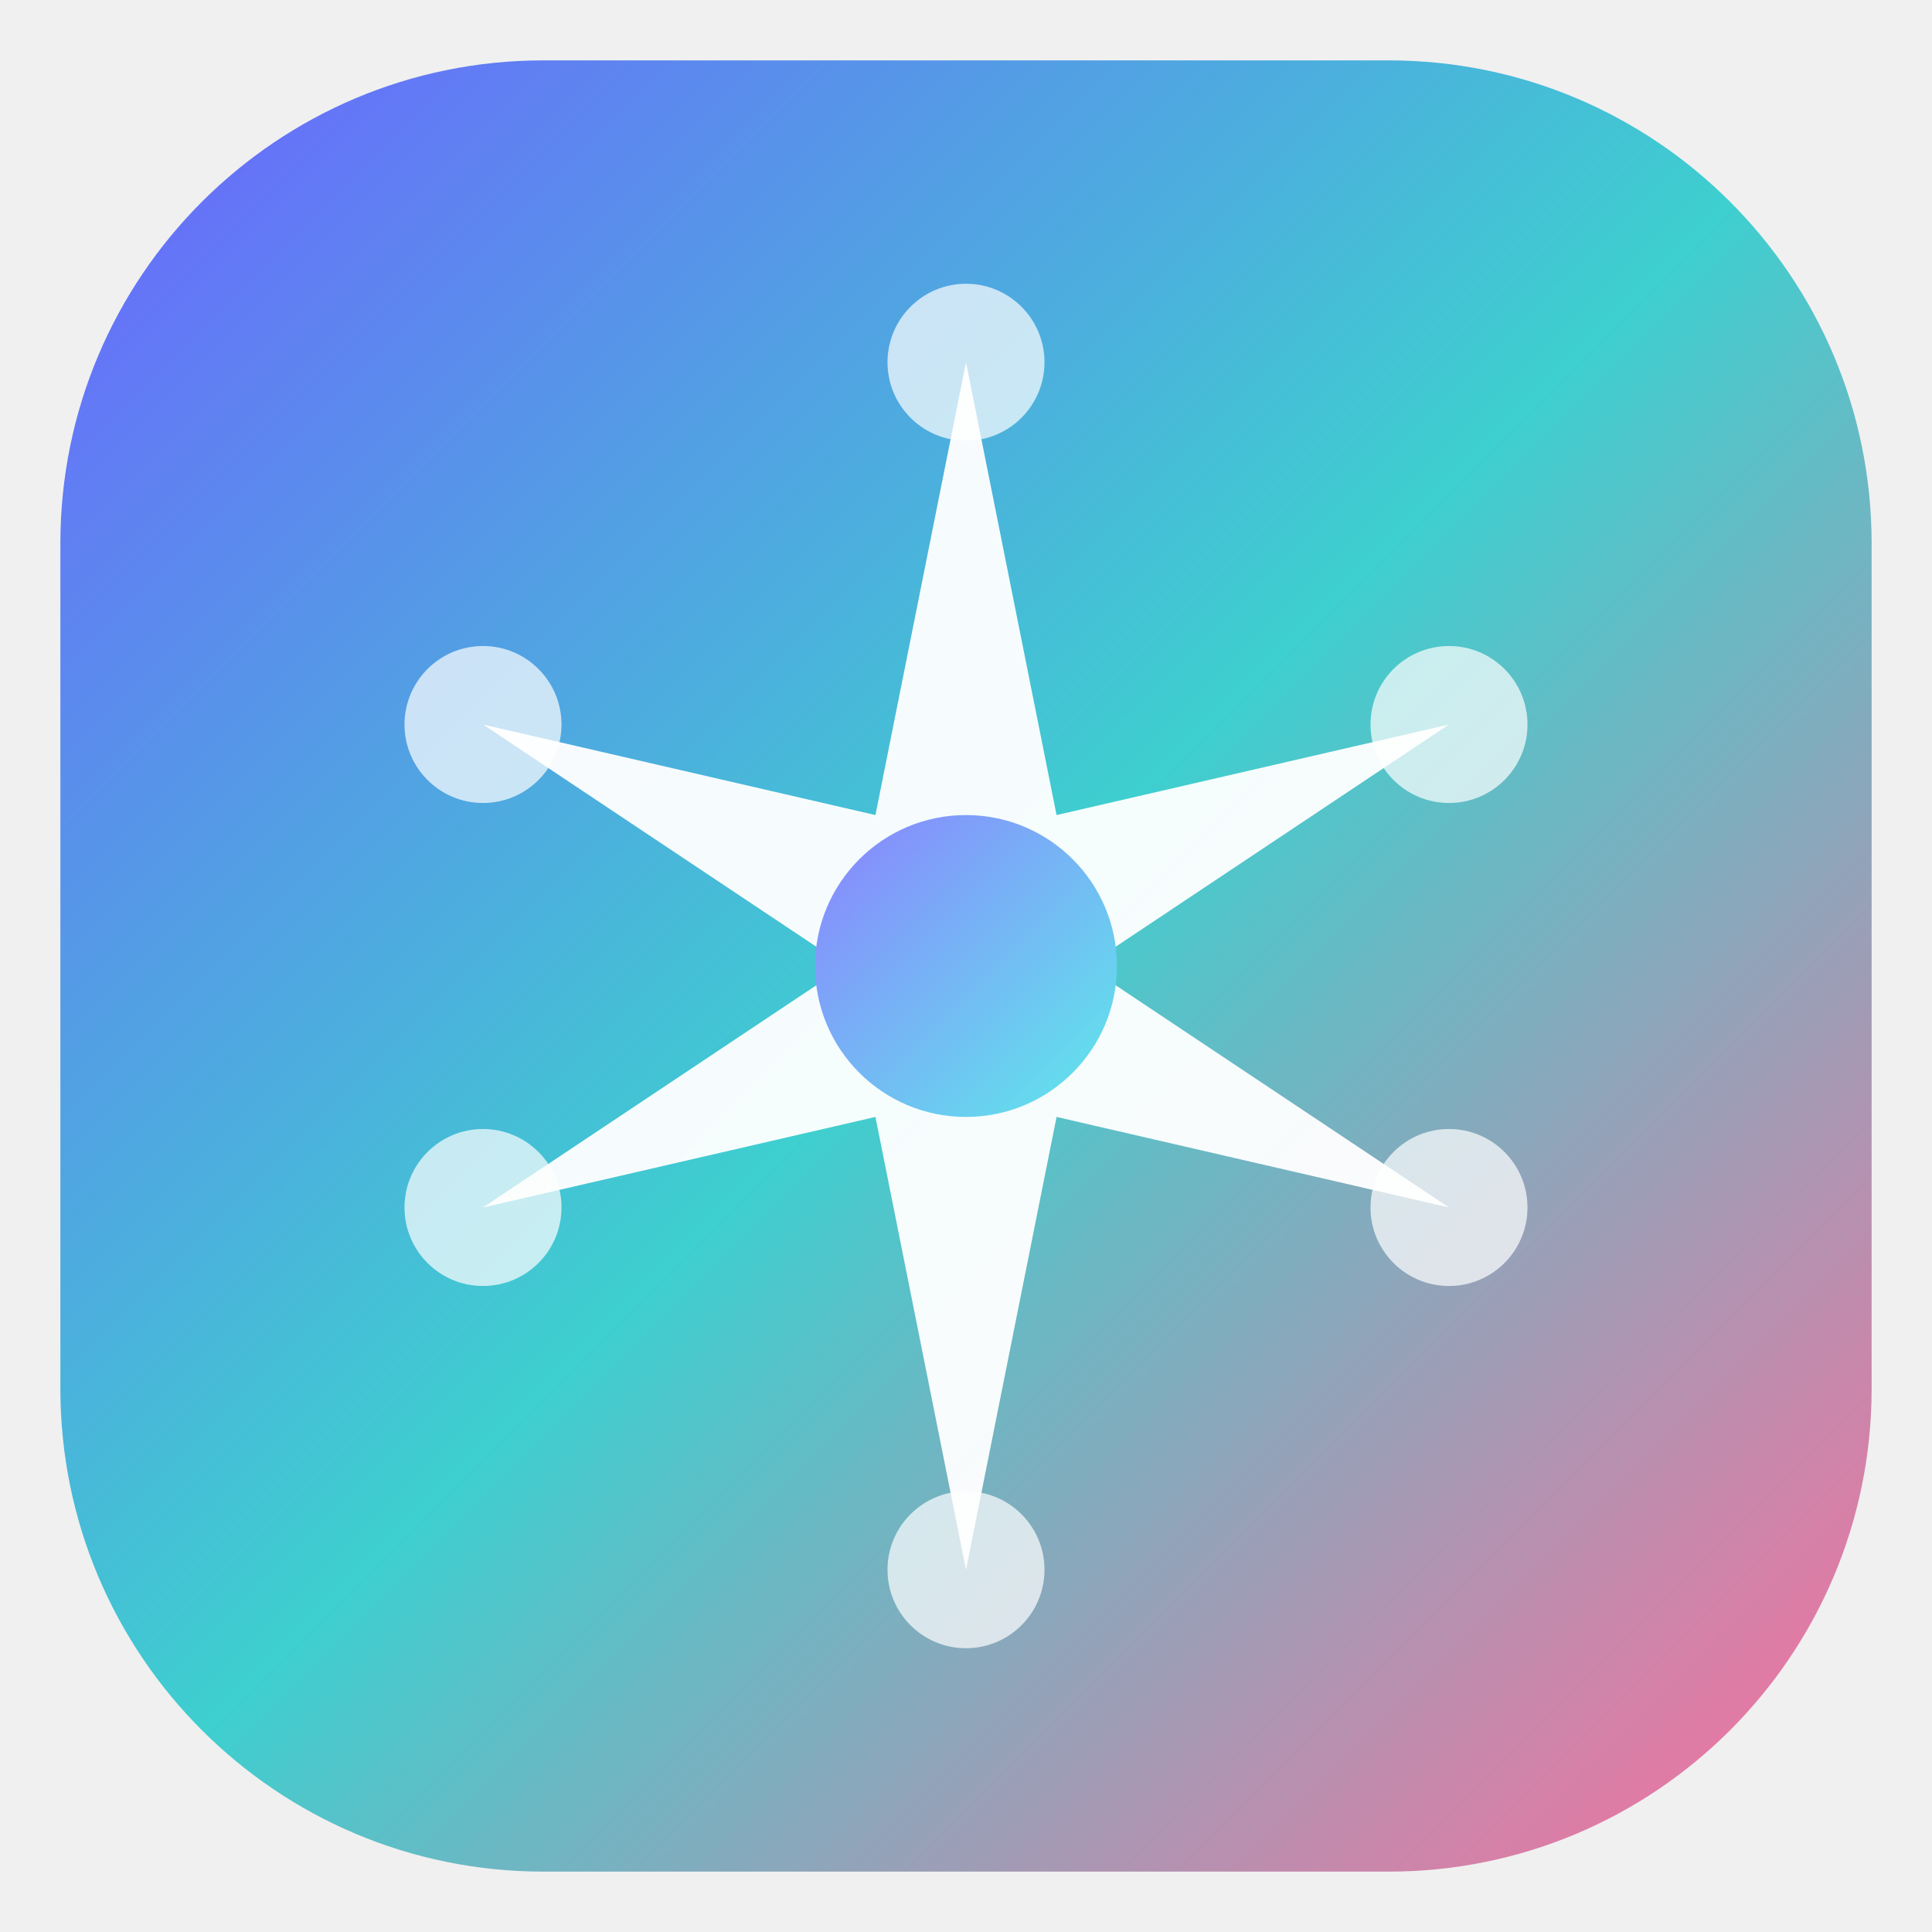
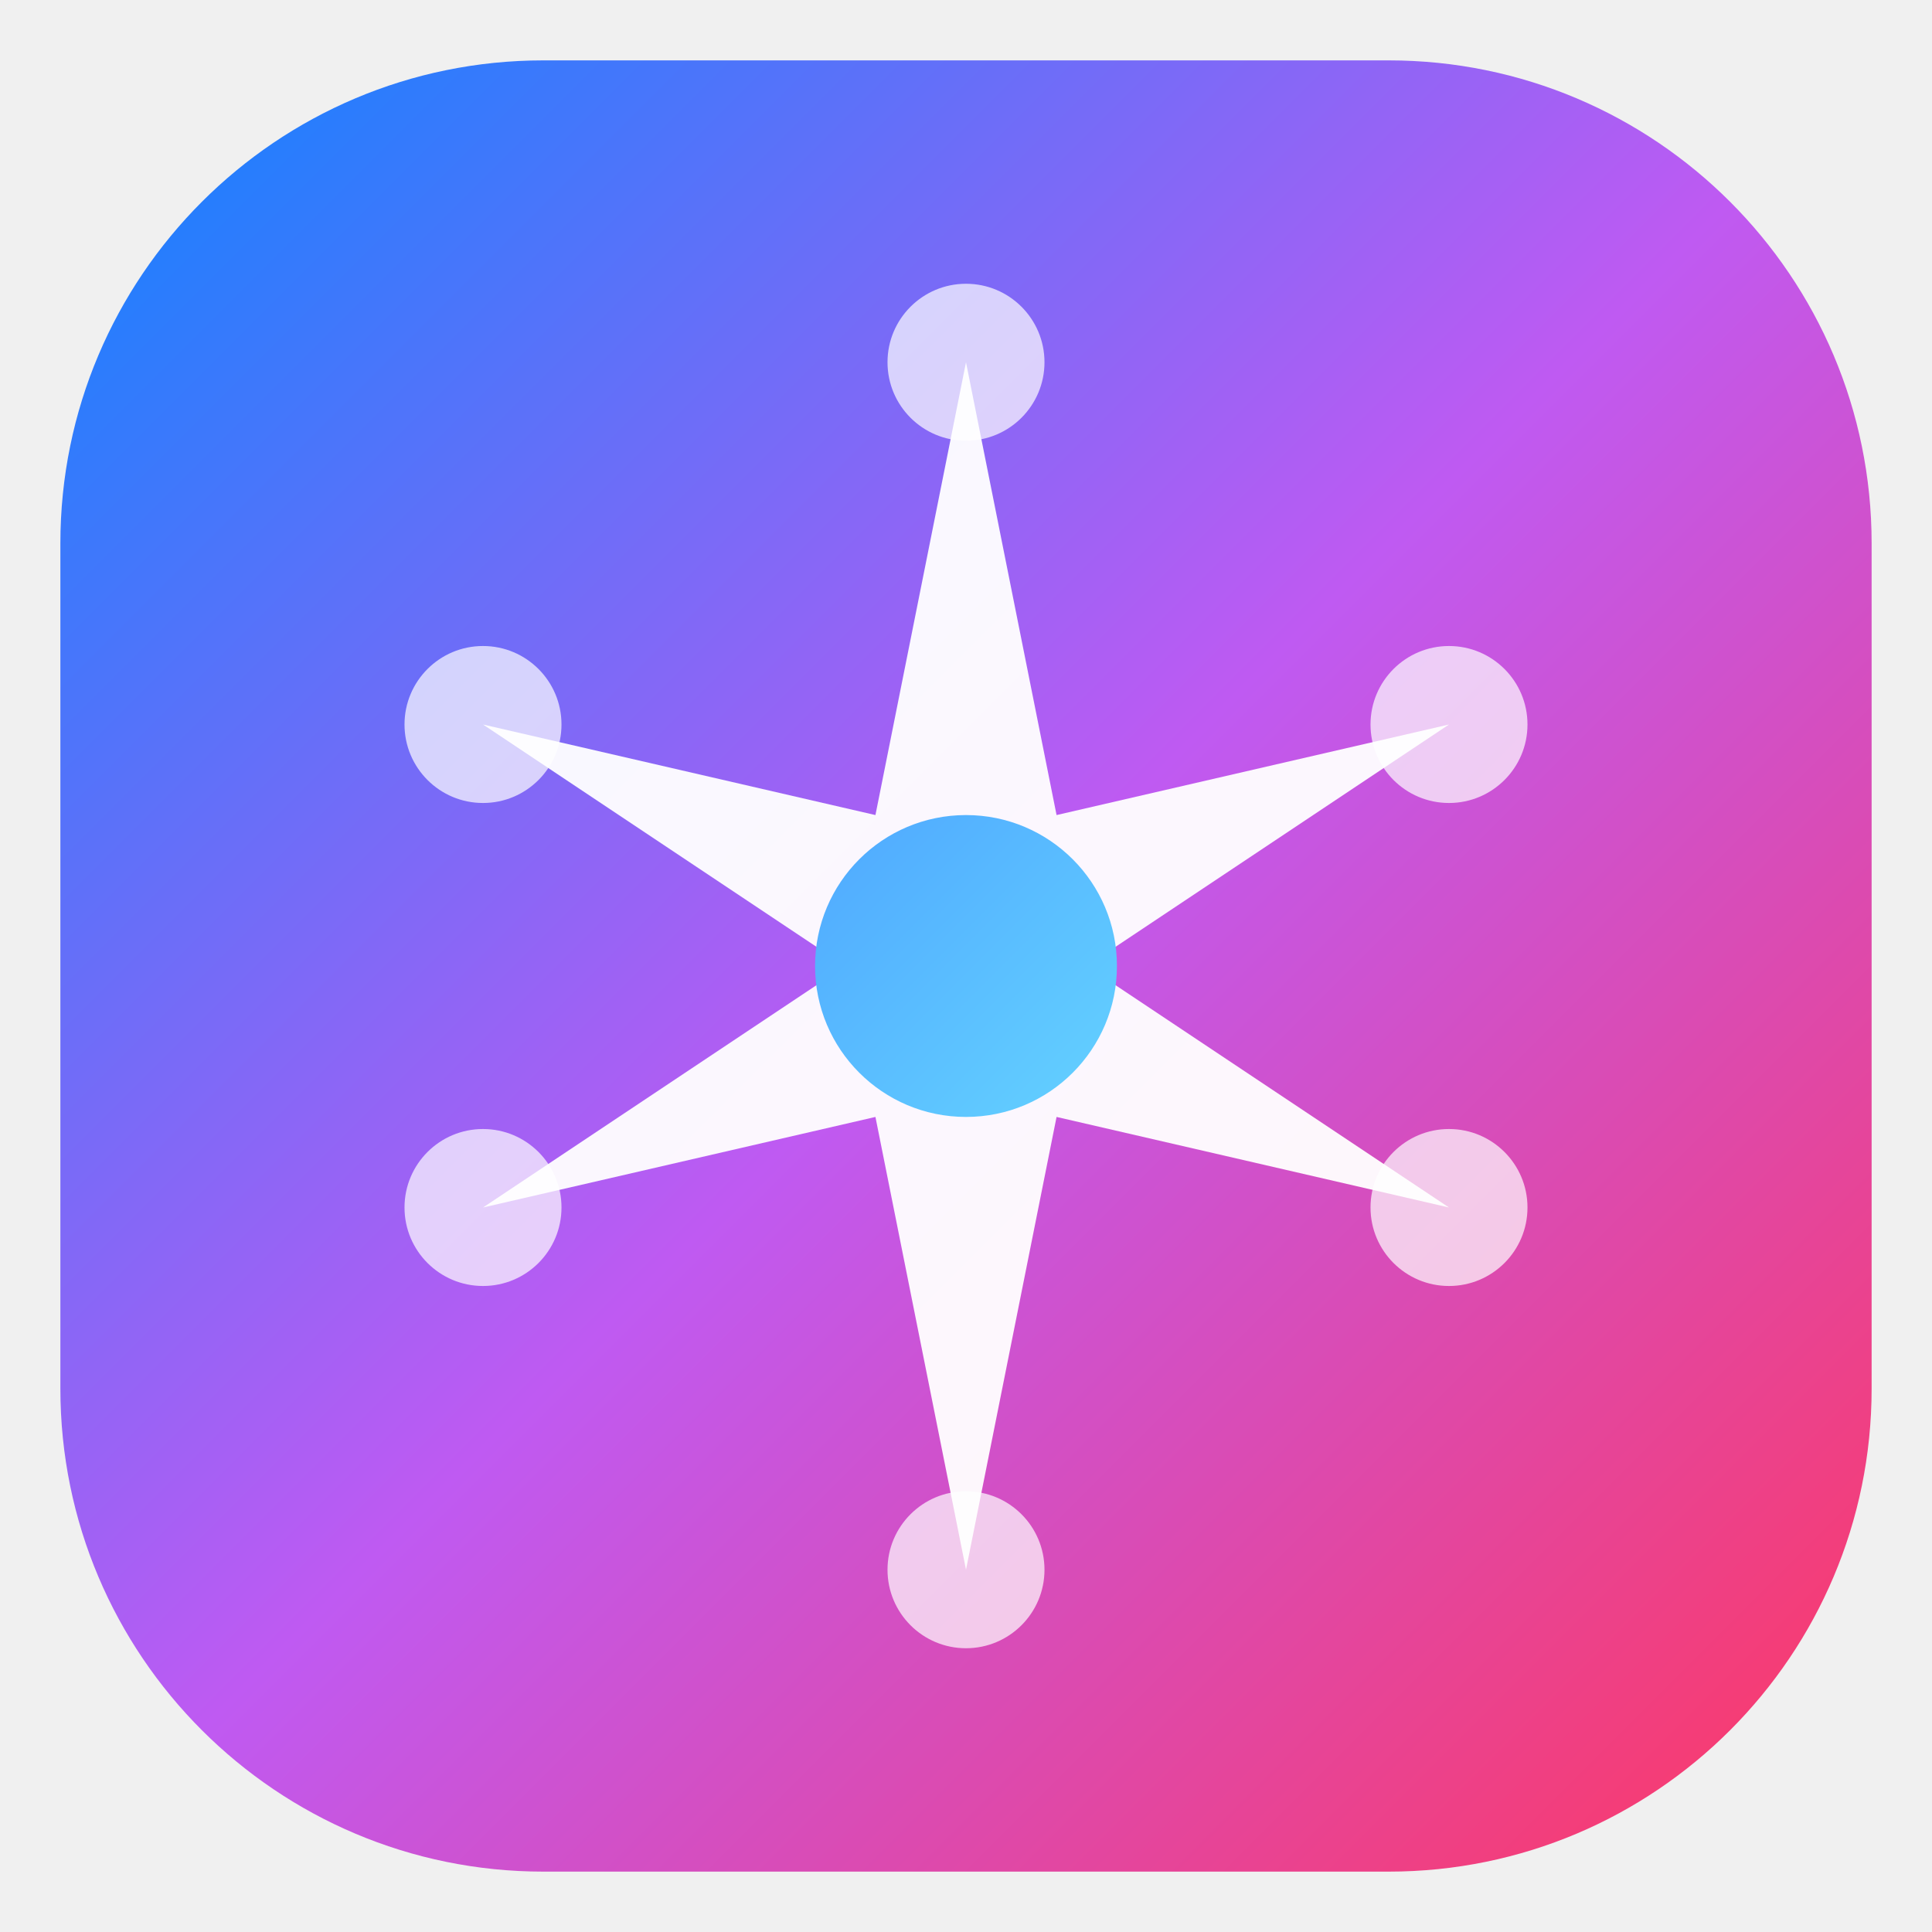
<svg xmlns="http://www.w3.org/2000/svg" viewBox="0 0 32 32" width="32" height="32">
  <defs>
    <linearGradient id="aurora" x1="0%" y1="0%" x2="100%" y2="100%">
-       <stop offset="0%" stop-color="#6C63FF" />
-       <stop offset="50%" stop-color="#3ECFCF" />
-       <stop offset="100%" stop-color="#FF6B9D" />
+       <stop offset="0%" stop-color="#0A84FF" />
+       <stop offset="50%" stop-color="#BF5AF2" />
+       <stop offset="100%" stop-color="#FF375F" />
    </linearGradient>
    <linearGradient id="inner" x1="0%" y1="0%" x2="100%" y2="100%">
-       <stop offset="0%" stop-color="#8B83FF" />
-       <stop offset="100%" stop-color="#5EEAEA" />
+       <stop offset="0%" stop-color="#4FA8FF" />
+       <stop offset="100%" stop-color="#64D2FF" />
    </linearGradient>
  </defs>
  <rect x="1" y="1" width="30" height="30" rx="8" fill="url(#aurora)" />
  <path d="M16 6 L17.5 13.5 L24 12 L18 16 L24 20 L17.5 18.5 L16 26 L14.5 18.5 L8 20 L14 16 L8 12 L14.5 13.5 Z" fill="white" opacity="0.95" />
  <circle cx="16" cy="16" r="2.5" fill="url(#inner)" />
  <circle cx="8" cy="12" r="1.3" fill="white" opacity="0.7" />
  <circle cx="24" cy="12" r="1.3" fill="white" opacity="0.7" />
  <circle cx="8" cy="20" r="1.3" fill="white" opacity="0.7" />
  <circle cx="24" cy="20" r="1.3" fill="white" opacity="0.7" />
  <circle cx="16" cy="6" r="1.3" fill="white" opacity="0.7" />
  <circle cx="16" cy="26" r="1.3" fill="white" opacity="0.7" />
</svg>
